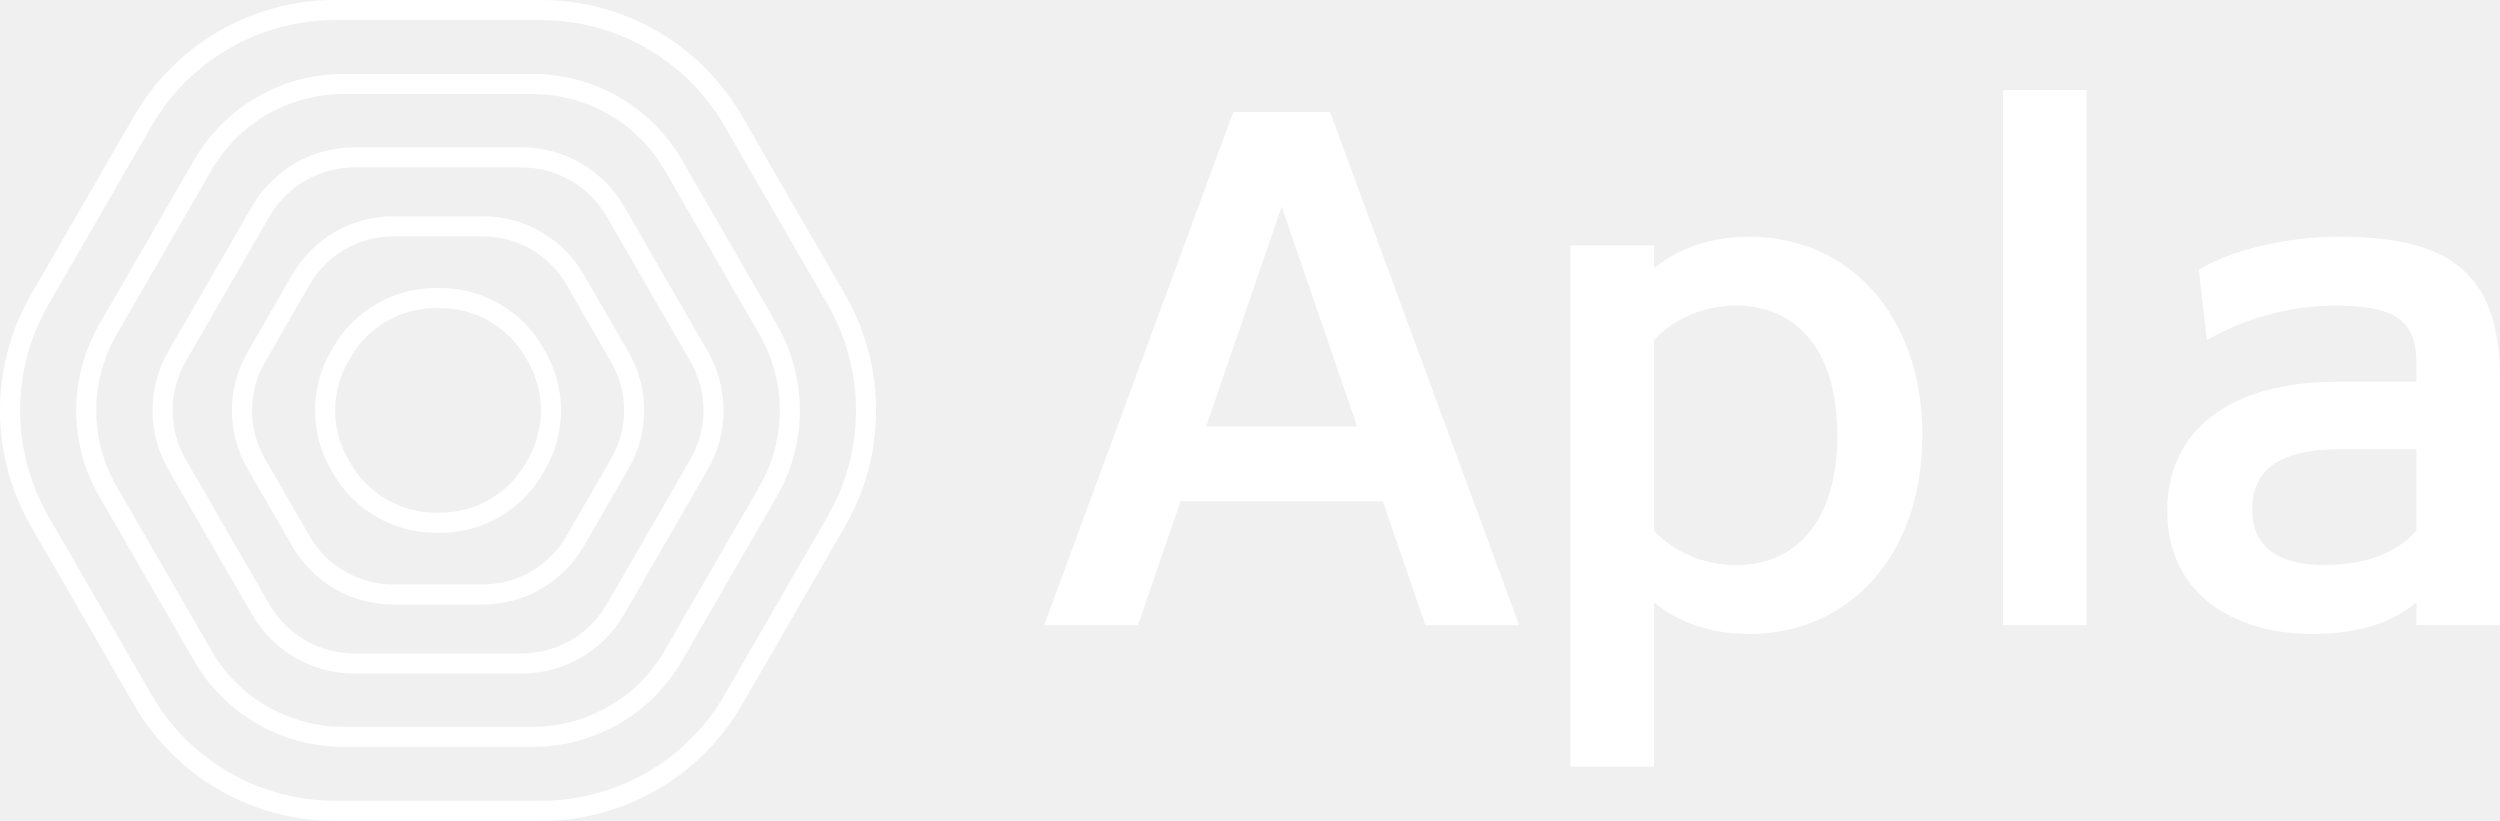
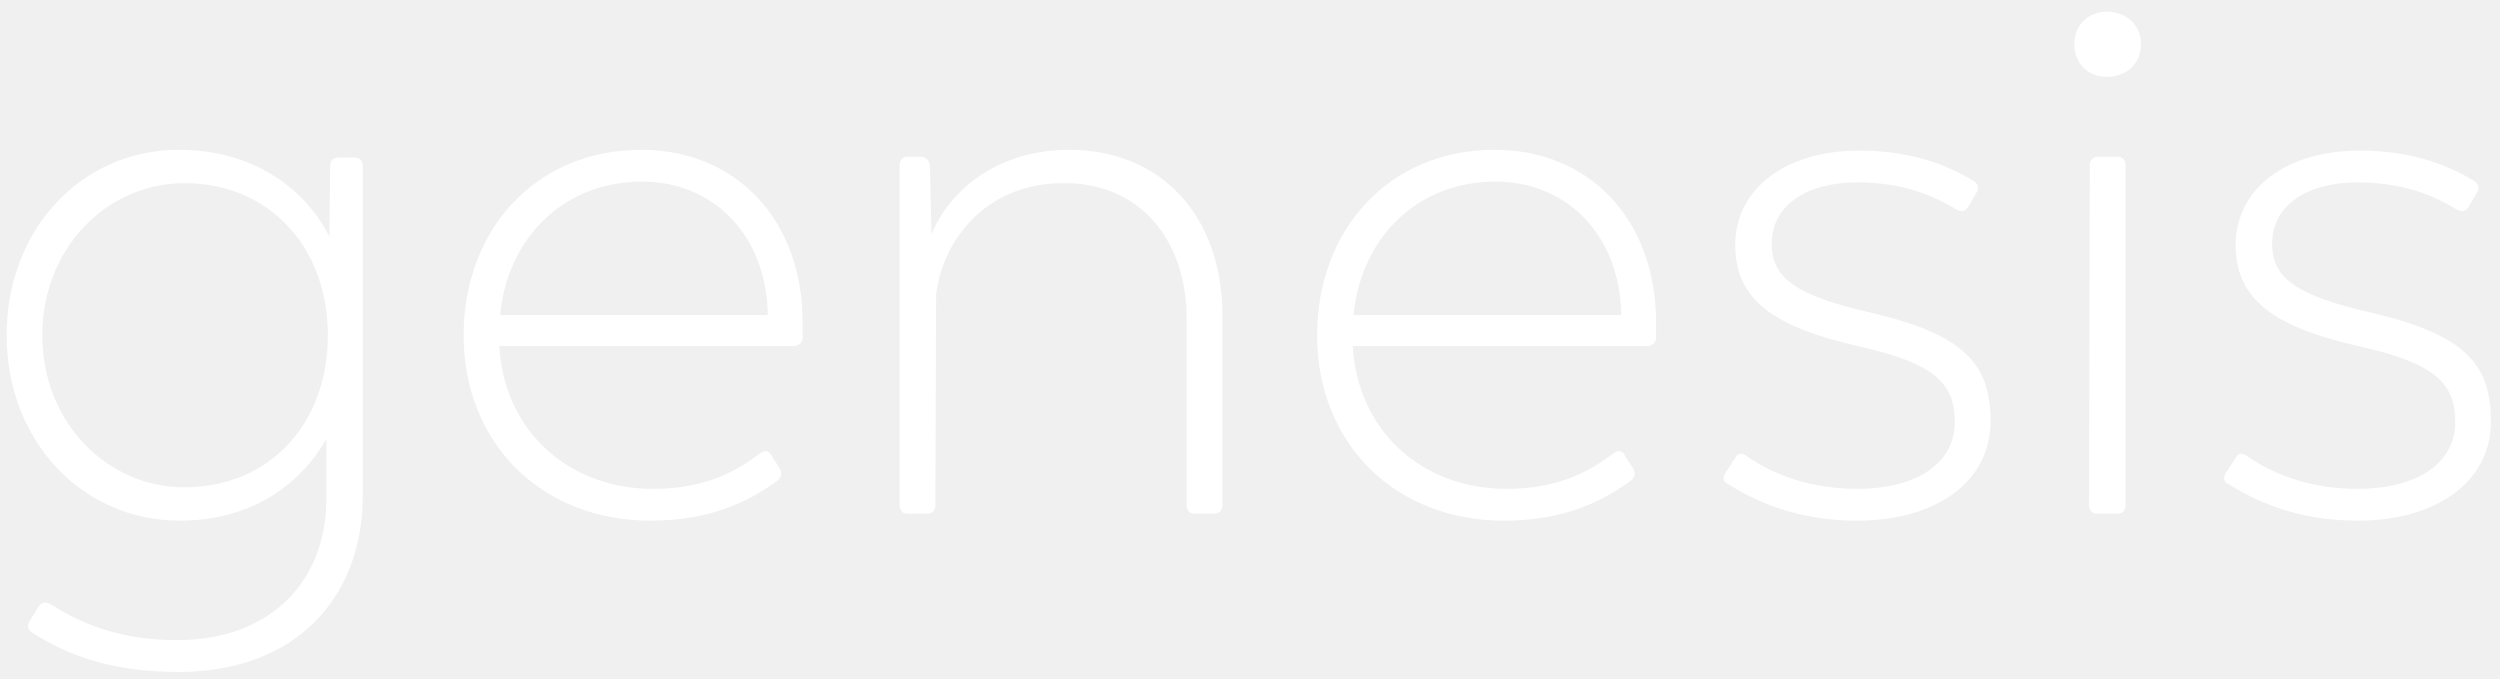
- <svg xmlns="http://www.w3.org/2000/svg" viewBox="0 0 2291.95 752.56">
-   <defs>
-     <style>.cls-1{fill:#fff;}.cls-2{fill:none;stroke:#fff;stroke-linejoin:round;stroke-width:18.42px;}</style>
-   </defs>
-   <g id="Layer_1-2">
-     <path class="cls-1" d="M1219.36 102.7h-88.71L957.26 573.14h86l39-113.58h185.49l39 113.58h86L1219.36 102.7zM1175 189.4l69.22 201.6h-138.44L1175 189.4zM1516.4 225h-76.61v477.85h76.61V552.31c22.18 18.15 51.75 28.9 87.37 28.9 90.73 0 158.6-71.24 158.6-182.13S1694.5 217 1603.77 217c-35.62 0-65.19 10.75-87.37 28.9V225zm0 86.7c18.14-19.49 45.7-31.59 75.27-31.59 53.76 0 92.74 39 92.74 119s-39 119-92.74 119c-29.57 0-57.12-12.1-75.27-31.59V311.71zM1836.3 573.14h76.61V82.54h-76.61v490.6zM2119.91 581.2c40.32 0 71.91-9.41 95.43-28.9v20.83H2292V348c0-97.45-45.7-131-147.85-131-47.72 0-98.12 12.1-128.36 30.24l7.39 64.52c34.27-19.49 75.27-31.59 117.61-31.59 53.76 0 74.6 12.77 74.6 53.09V350h-72.58c-100.14 0-155.92 45.7-155.92 118.28 0 75.27 59.81 112.9 133.07 112.9zm10.75-63.2c-40.32 0-65.86-15.46-65.86-51.08 0-34.27 22.18-55.11 80.65-55.11h69.89v74.6C2196.52 508 2166.28 518 2130.66 518z" />
-     <path class="cls-2" d="M766.7 478a203.49 203.49 0 0 0 0-203.49L672.26 111A203.49 203.49 0 0 0 496 9.21H307.14A203.49 203.49 0 0 0 130.92 111L36.47 274.54a203.49 203.49 0 0 0 0 203.49l94.45 163.57a203.49 203.49 0 0 0 176.22 101.75H496A203.49 203.49 0 0 0 672.26 641.6L766.7 478zm-62.52-27.39a148.71 148.71 0 0 0 0-148.71l-86.9-150.51a148.71 148.71 0 0 0-128.8-74.34H314.69a148.71 148.71 0 0 0-128.79 74.36L99 301.92a148.71 148.71 0 0 0 0 148.71l86.9 150.51a148.71 148.71 0 0 0 128.79 74.36h173.8a148.71 148.71 0 0 0 128.79-74.36l86.9-150.51zm-63.35-24.71a99.24 99.24 0 0 0 0-99.24L564.18 193.9a99.24 99.24 0 0 0-85.94-49.62H324.93A99.24 99.24 0 0 0 239 193.9l-76.66 132.76a99.24 99.24 0 0 0 0 99.24L239 558.66a99.24 99.24 0 0 0 85.94 49.62h153.3a99.24 99.24 0 0 0 85.94-49.62l76.65-132.76zm-72.54-.9a97.5 97.5 0 0 0 0-97.5l-41.13-71.24a97.5 97.5 0 0 0-84.44-48.75h-82.27A97.5 97.5 0 0 0 276 256.29l-41.13 71.24a97.5 97.5 0 0 0 0 97.5L276 496.27A97.5 97.5 0 0 0 360.45 545h82.26a97.5 97.5 0 0 0 84.44-48.75L568.29 425zm-76.44.87a99.24 99.24 0 0 0 0-99.24l-2.16-3.74a99.24 99.24 0 0 0-85.94-49.62h-4.31a99.24 99.24 0 0 0-85.94 49.62l-2.16 3.74a99.24 99.24 0 0 0 0 99.24l2.16 3.74a99.24 99.24 0 0 0 85.94 49.62h4.31a99.24 99.24 0 0 0 85.94-49.62l2.16-3.74z" />
+ <svg xmlns="http://www.w3.org/2000/svg" width="464px" height="126px" viewBox="0 0 464 126" version="1.1">
+   <defs />
+   <g id="Page-1" stroke="none" stroke-width="1" fill="none" fill-rule="evenodd">
+     <g id="genesis_logo_4dark" transform="translate(-148, -93)">
+       <rect id="Rectangle-path" x="0.997" y="0.002" width="757.55" height="320.141" />
+       <g id="Group" transform="translate(148.2579, 94.51743)" fill-rule="nonzero" fill="#FFFFFF">
+         <g transform="translate(0.383748, 25.50979)" id="Shape">
+           <path d="M65.1,2.215 L62.22,2.215 C61.21,2.215 60.64,2.791 60.64,3.655 L60.49,16.903 C56.17,8.263 46.67,0.775 32.56,0.775 C14.56,0.775 0.59,15.463 0.59,35.191 C0.59,54.919 14.7,69.607 32.7,69.607 C45.95,69.607 55.02,62.983 59.92,54.487 L59.92,65.719 C59.92,80.263 50.13,91.783 32.13,91.783 C20.61,91.783 13.41,88.039 8.8,85.159 C7.79,84.583 7.07,84.727 6.49,85.591 L4.91,88.183 C4.33,89.047 4.48,89.911 5.49,90.487 C10.96,93.943 18.88,97.687 32.41,97.687 C54.73,97.687 66.69,83.431 66.69,64.999 L66.69,3.655 C66.69,2.791 66.11,2.215 65.1,2.215 Z M33.57,63.415 C19.31,63.415 7.21,51.463 7.21,35.191 C7.21,18.919 19.31,6.967 33.57,6.967 C49.41,6.967 60.21,18.919 60.21,35.191 C60.21,51.607 49.41,63.415 33.57,63.415 Z" />
+         </g>
+         <g transform="translate(85.38374, 25.50979)" id="Shape">
+           <path d="M63.33,32.887 C63.33,13.591 50.81,0.775 33.38,0.775 C13.65,0.775 0.41,15.751 0.41,35.191 C0.41,55.207 14.81,69.607 35.11,69.607 C46.05,69.607 53.25,66.151 58.73,62.119 C59.45,61.399 59.59,60.679 59.01,59.815 L57.43,57.367 C57,56.503 56.13,56.503 55.27,57.223 C50.37,60.967 44.47,63.703 35.54,63.703 C19.7,63.703 7.89,52.759 7.03,37.207 L61.61,37.207 C62.47,37.207 63.33,36.631 63.33,35.623 L63.33,32.887 Z M33.53,6.679 C46.34,6.679 56.28,16.039 56.85,30.727 L56.85,31.447 L7.17,31.447 C8.61,16.903 19.13,6.679 33.53,6.679 Z" />
+         </g>
+         <g transform="translate(166.3837, 25.50979)" id="Shape">
+           <path d="M31.73,0.775 C18.62,0.775 9.55,8.263 6.24,16.471 L5.95,3.655 C5.95,2.791 5.09,2.071 4.22,2.071 L1.77,2.071 C0.91,2.071 0.33,2.647 0.33,3.655 L0.33,66.727 C0.33,67.735 0.91,68.311 1.77,68.311 L5.52,68.311 C6.38,68.311 6.96,67.735 6.96,66.727 L7.1,27.703 C8.11,18.343 15.74,6.967 30.72,6.967 C44.4,6.823 53.61,16.903 53.61,32.311 L53.61,66.727 C53.61,67.735 54.19,68.311 55.05,68.311 L58.65,68.311 C59.66,68.311 60.24,67.735 60.24,66.727 L60.24,31.591 C60.24,13.015 48.86,0.775 31.73,0.775 Z" />
+         </g>
+         <g transform="translate(243.3837, 25.50979)" id="Shape">
+           <path d="M63.73,32.887 C63.73,13.591 51.21,0.775 33.78,0.775 C14.05,0.775 0.81,15.751 0.81,35.191 C0.81,55.207 15.21,69.607 35.51,69.607 C46.45,69.607 53.65,66.151 59.13,62.119 C59.85,61.399 59.99,60.679 59.41,59.815 L57.83,57.367 C57.4,56.503 56.53,56.503 55.67,57.223 C50.77,60.967 44.87,63.703 35.94,63.703 C20.1,63.703 8.29,52.759 7.43,37.207 L62.01,37.207 C62.87,37.207 63.73,36.631 63.73,35.623 L63.73,32.887 Z M33.93,6.679 C46.74,6.679 56.68,16.039 57.25,30.727 L57.25,31.447 L7.57,31.447 C9.01,16.903 19.53,6.679 33.93,6.679 Z" />
+         </g>
+         <g transform="translate(319.3837, 25.50979)" id="Shape">
+           <path d="M25.03,69.607 C39.86,69.607 49.8,62.263 49.8,51.175 C49.8,40.375 44.76,35.047 27.62,31.015 C13.8,27.847 9.19,24.679 9.19,18.199 C9.19,10.999 15.81,6.823 25.03,6.823 C31.94,6.823 37.85,8.407 43.46,11.863 C44.33,12.295 45.05,12.295 45.62,11.431 L47.21,8.695 C47.78,7.831 47.49,7.111 46.63,6.535 C42.6,4.087 35.83,0.919 25.46,0.919 C11.78,0.919 2.42,7.975 2.42,18.487 C2.42,28.855 10.05,33.751 25.17,37.207 C39.29,40.375 43.17,43.975 43.17,51.319 C43.17,58.951 36.12,63.703 25.03,63.703 C16.68,63.703 9.77,61.255 4.58,57.655 C3.72,56.935 2.85,57.079 2.42,57.943 L0.55,60.823 C0.12,61.687 0.12,62.407 1.13,62.839 C7.75,67.015 15.53,69.607 25.03,69.607 Z" />
+         </g>
+         <g transform="translate(384.3837, 0.509789)" id="Shape">
+           <path d="M6.4,12.239 C10,12.239 12.73,9.791 12.73,6.191 C12.73,2.591 10,0.143 6.4,0.143 C2.94,0.143 0.35,2.591 0.35,6.191 C0.35,9.791 2.94,12.239 6.4,12.239 Z M4.67,93.311 L8.41,93.311 C9.28,93.311 9.85,92.735 9.85,91.727 L9.85,28.655 C9.85,27.647 9.28,27.071 8.41,27.071 L4.81,27.071 C3.81,27.071 3.23,27.647 3.23,28.655 L3.09,91.727 C3.09,92.735 3.66,93.311 4.67,93.311 Z" />
+         </g>
+         <g transform="translate(412.3837, 25.50979)" id="Shape">
+           <path d="M24.91,69.607 C39.74,69.607 49.68,62.263 49.68,51.175 C49.68,40.375 44.64,35.047 27.5,31.015 C13.68,27.847 9.07,24.679 9.07,18.199 C9.07,10.999 15.69,6.823 24.91,6.823 C31.82,6.823 37.73,8.407 43.34,11.863 C44.21,12.295 44.93,12.295 45.5,11.431 L47.09,8.695 C47.66,7.831 47.37,7.111 46.51,6.535 C42.48,4.087 35.71,0.919 25.34,0.919 C11.66,0.919 2.3,7.975 2.3,18.487 C2.3,28.855 9.93,33.751 25.05,37.207 C39.17,40.375 43.05,43.975 43.05,51.319 C43.05,58.951 36,63.703 24.91,63.703 C16.56,63.703 9.65,61.255 4.46,57.655 C3.6,56.935 2.73,57.079 2.3,57.943 L0.43,60.823 C1.19348975e-15,61.687 1.19348975e-15,62.407 1.01,62.839 C7.63,67.015 15.41,69.607 24.91,69.607 Z" />
+         </g>
+       </g>
+     </g>
+     <g id="Artboard" />
  </g>
</svg>
